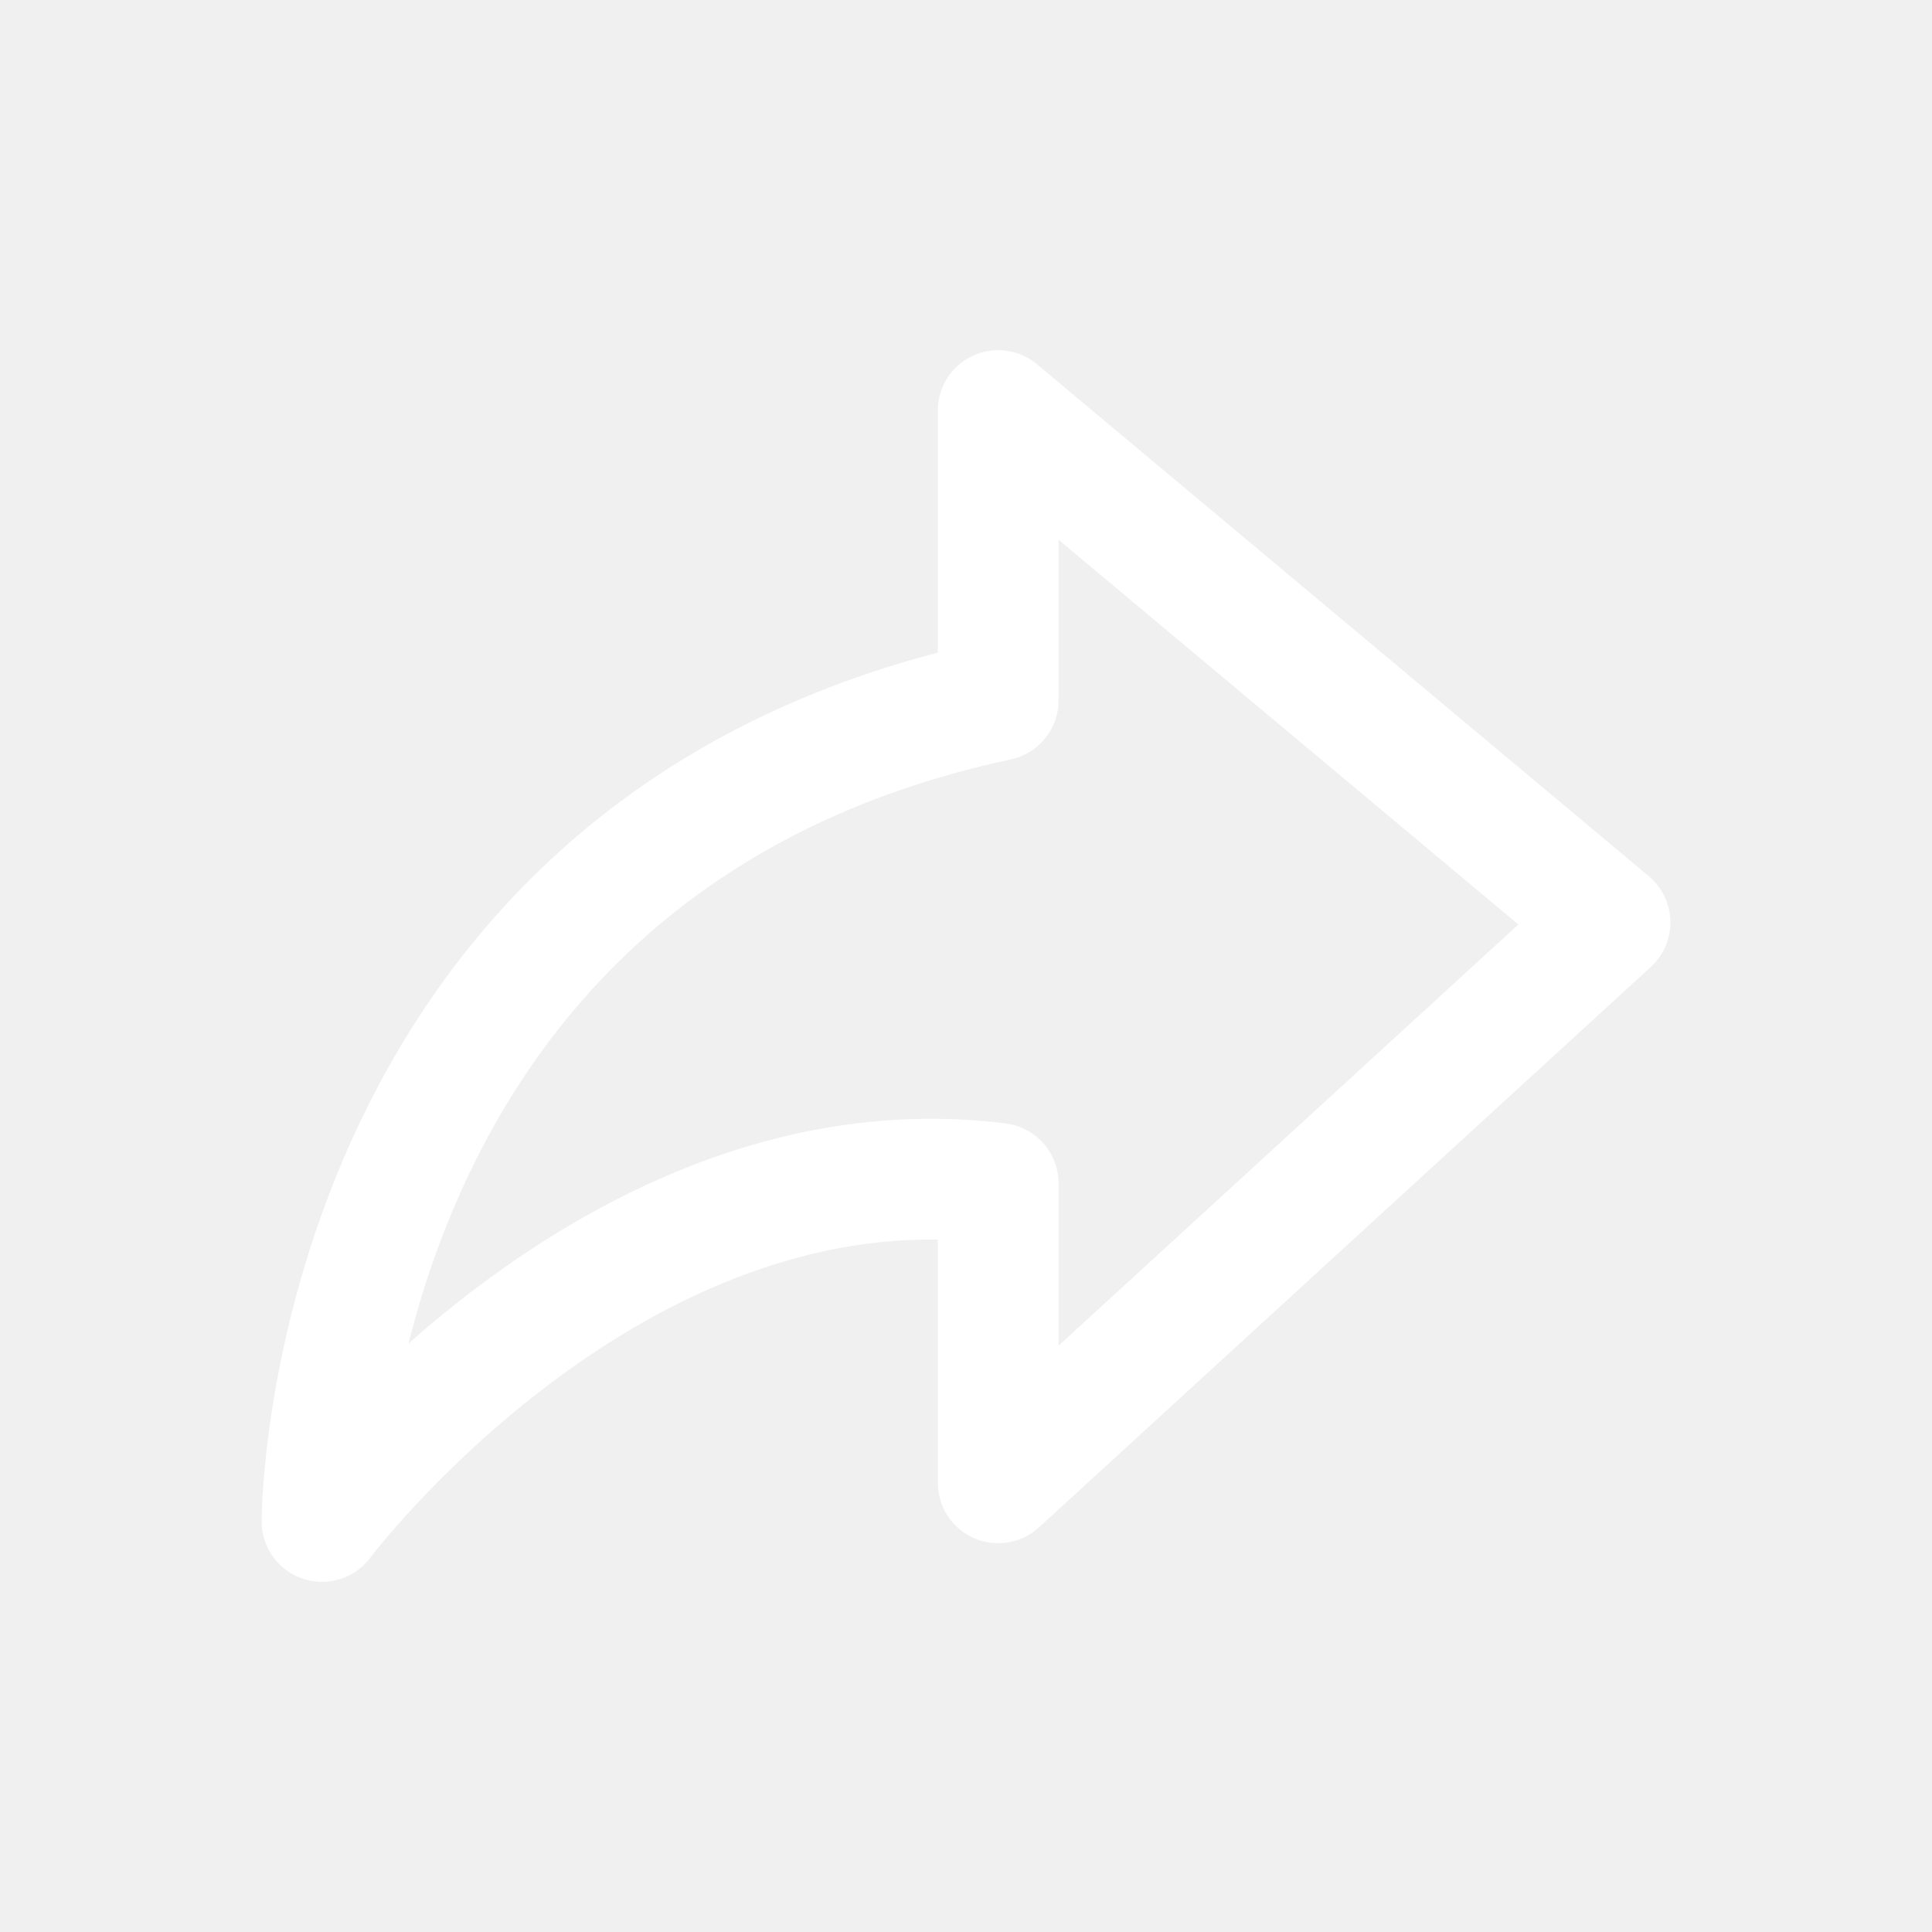
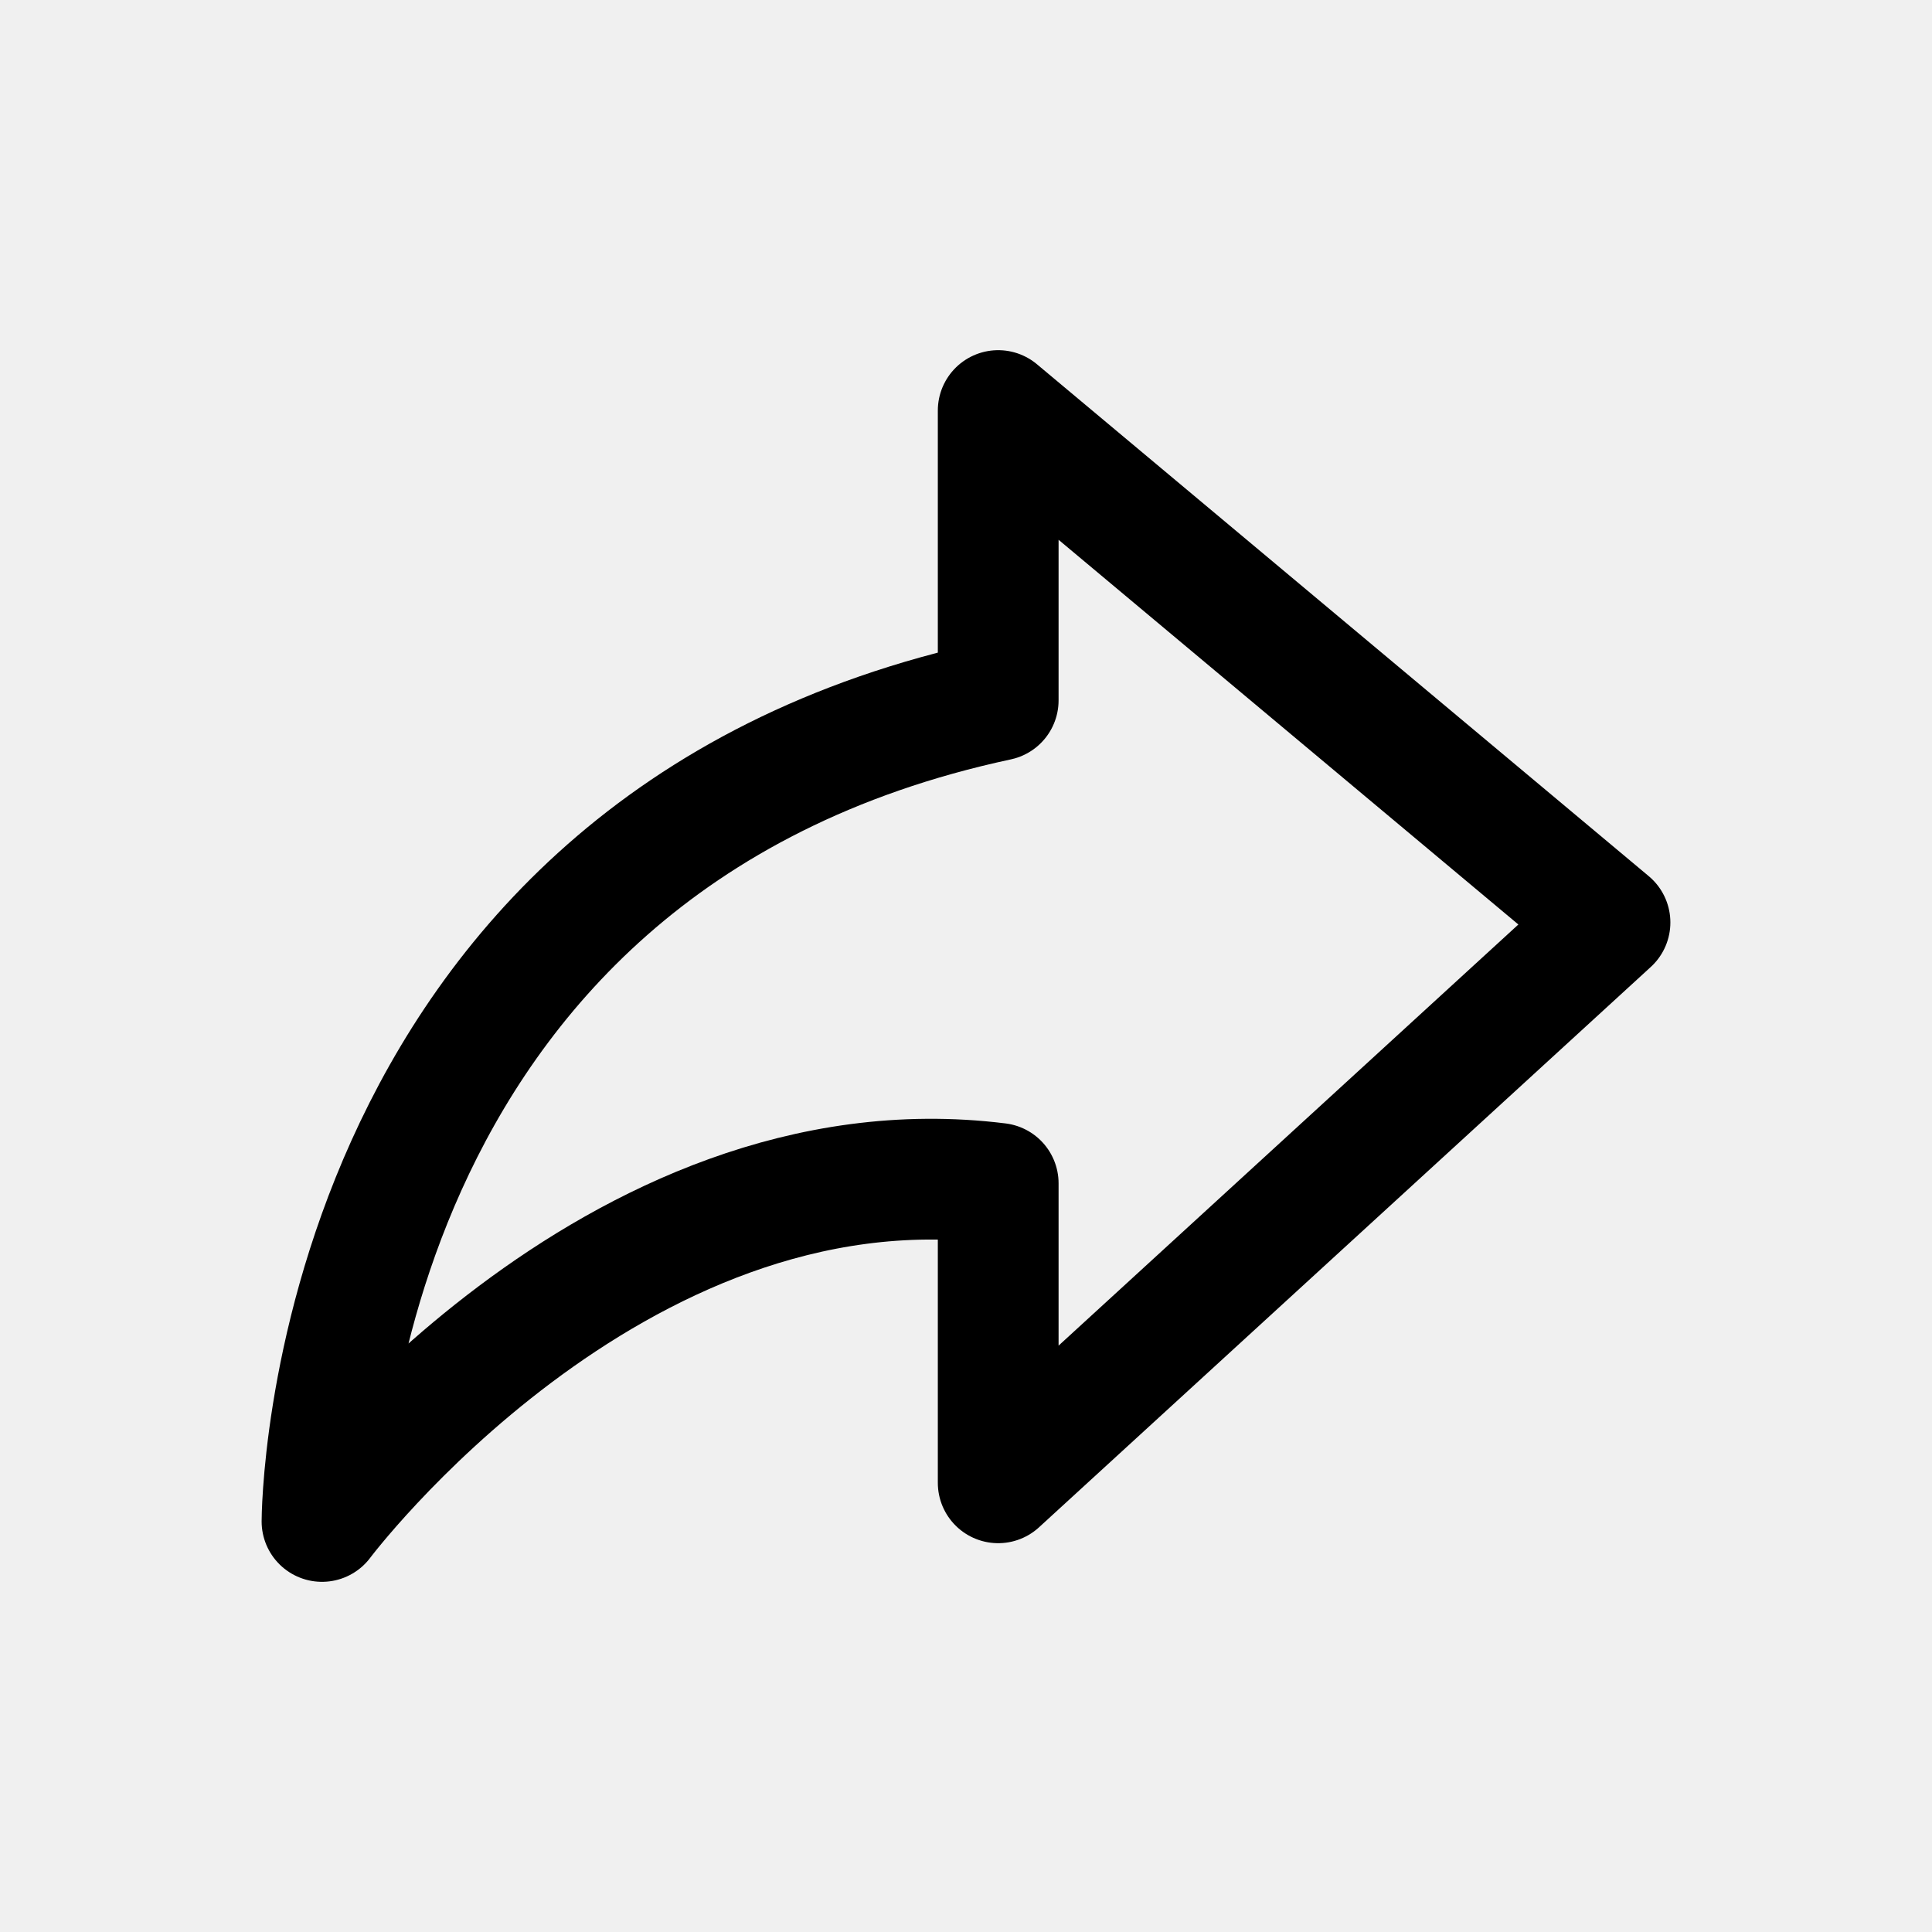
<svg xmlns="http://www.w3.org/2000/svg" width="24" height="24" viewBox="0 0 24 24" fill="none">
-   <path d="M20 11.459L12.4 5.1L12.4 8.7C4 10.5 4 18.9 4 18.9C4 18.9 7.6 14.1 12.4 14.7L12.4 18.42L20 11.459Z" stroke="white" style="stroke:white;stroke-opacity:1;" stroke-width="1.5" stroke-linejoin="round" />
+   <path d="M20 11.459L12.4 5.1L12.4 8.7C4 10.5 4 18.9 4 18.9C4 18.9 7.6 14.1 12.4 14.7L12.4 18.42L20 11.459Z" stroke="black" style="stroke:black;stroke-opacity:1;" stroke-width="1.5" stroke-linejoin="round" />
</svg>
